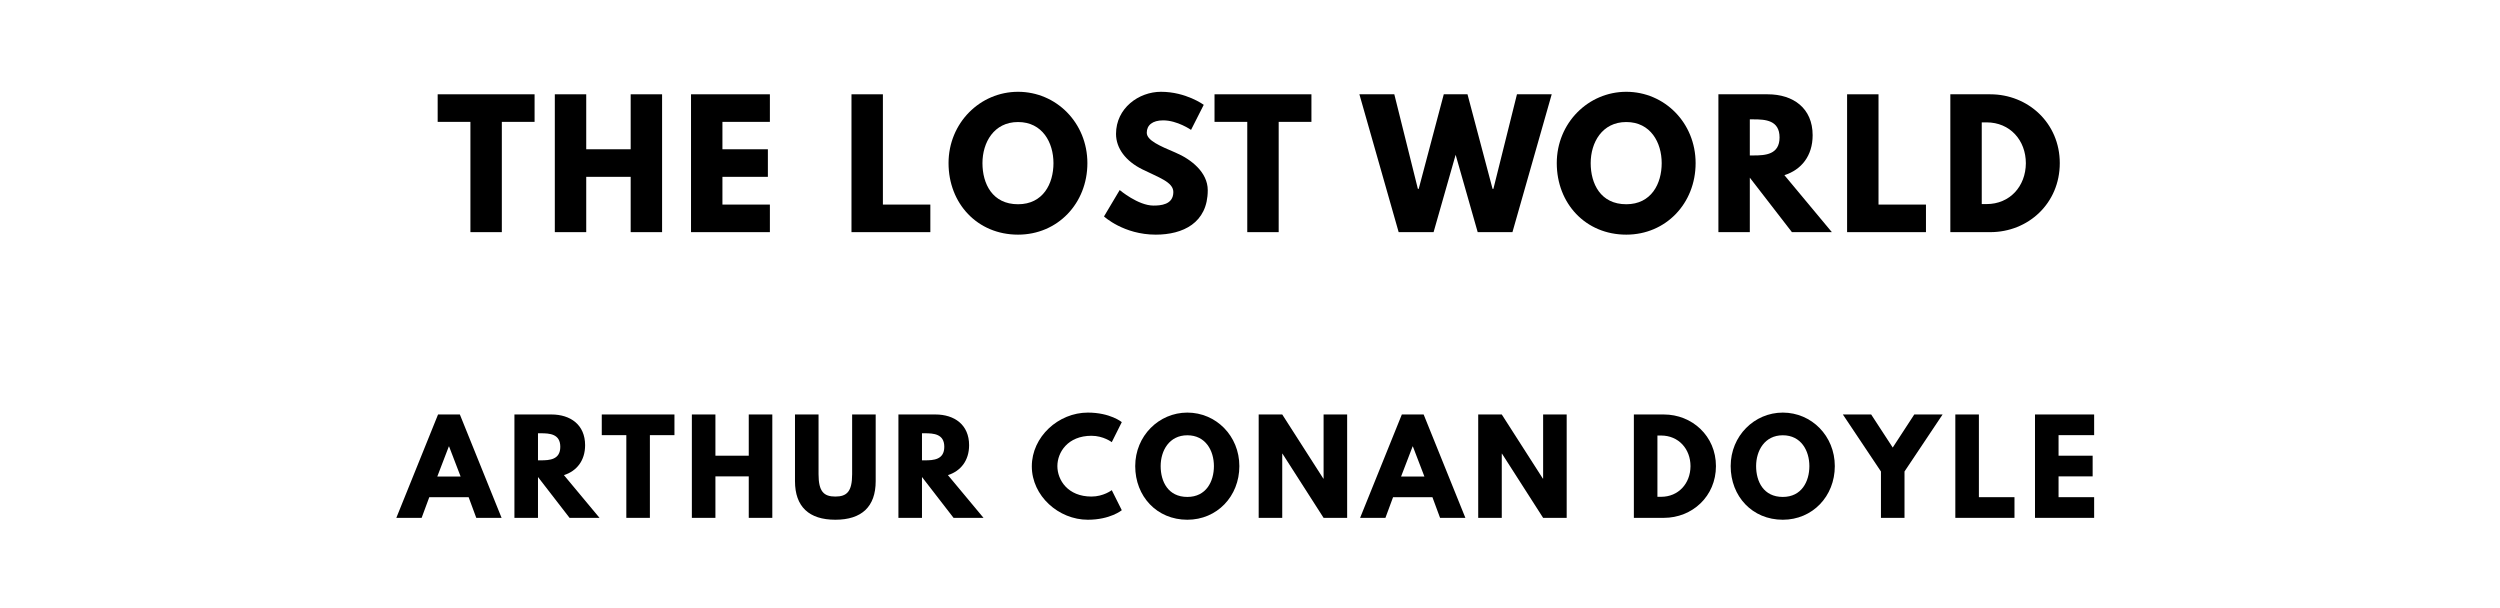
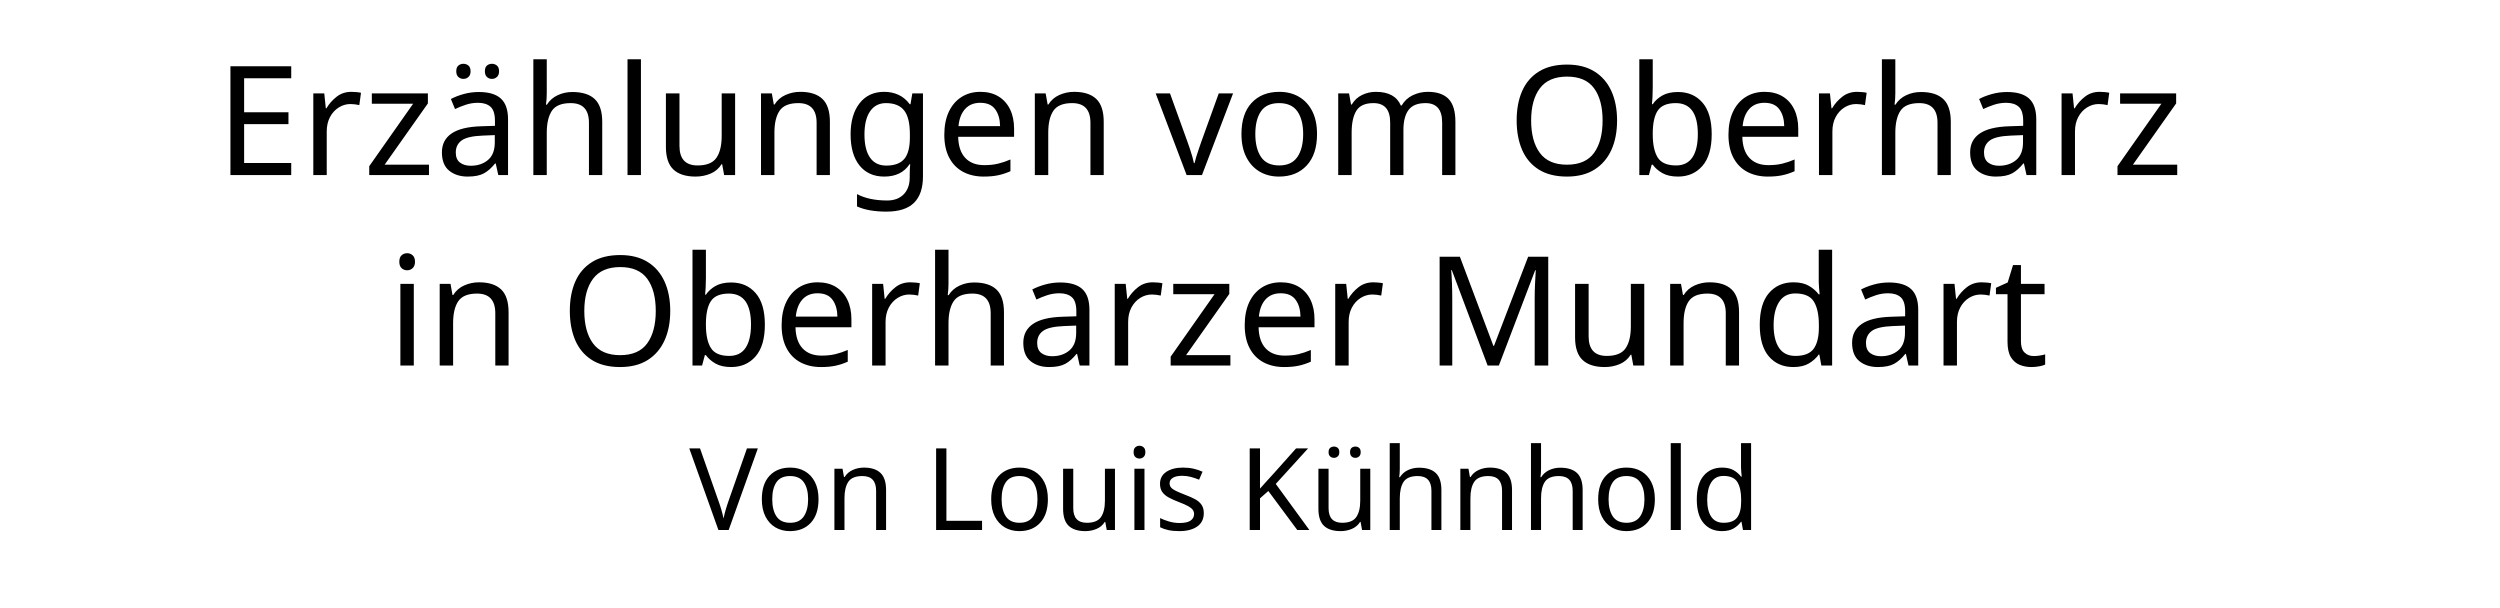
- <svg xmlns="http://www.w3.org/2000/svg" version="1.1" viewBox="0 0 1400 340">
-   <g>
-     <path d="m 245.094,68.246 18.339,0 0,61.754 17.591,0 0,-61.754 18.339,0 0,-15.439 -54.269,0 0,15.439 z" />
-     <path d="m 328.289,99.029 24.889,0 0,30.971 17.591,0 0,-77.193 -17.591,0 0,30.784 -24.889,0 0,-30.784 -17.591,0 0,77.193 17.591,0 0,-30.971 z" />
-     <path d="m 431.134,52.807 -44.164,0 0,77.193 44.164,0 0,-15.439 -26.573,0 0,-15.532 25.45,0 0,-15.439 -25.45,0 0,-15.345 26.573,0 0,-15.439 z" />
-     <path d="m 494.422,52.807 -17.591,0 0,77.193 44.164,0 0,-15.439 -26.573,0 0,-61.754 z" />
-     <path d="m 531.183,91.357 c 0,22.55 16.094,40.047 38.924,40.047 22.175,0 38.83,-17.497 38.83,-40.047 0,-22.55 -17.404,-39.953 -38.83,-39.953 -21.24,0 -38.924,17.404 -38.924,39.953 z m 18.994,0 c 0,-11.509 6.363,-23.018 19.93,-23.018 13.661,0 19.836,11.509 19.836,23.018 0,11.509 -5.801,23.018 -19.836,23.018 -14.409,0 -19.93,-11.509 -19.93,-23.018 z" />
-     <path d="m 650.144,51.404 c -12.444,0 -25.17,9.17 -25.17,23.579 0,8.047 5.427,15.251 14.69,19.836 9.17,4.585 17.404,7.111 17.404,12.725 0,7.205 -7.298,7.579 -11.135,7.579 -8.608,0 -18.901,-8.702 -18.901,-8.702 l -8.795,14.784 c 0,0 10.947,10.199 29.006,10.199 15.064,0 29.099,-6.456 29.099,-24.889 0,-10.105 -9.45,-17.404 -18.058,-21.053 -8.795,-3.743 -16.094,-6.83 -16.094,-11.135 0,-4.211 3.181,-6.924 9.17,-6.924 7.953,0 15.626,5.333 15.626,5.333 l 7.111,-14.035 c 0,0 -9.918,-7.298 -23.953,-7.298 z" />
-     <path d="m 680.131,68.246 18.339,0 0,61.754 17.591,0 0,-61.754 18.339,0 0,-15.439 -54.269,0 0,15.439 z" />
-     <path d="m 827.507,130 19.462,0 21.988,-77.193 -19.462,0 -13.193,52.959 -0.468,0 -14.035,-52.959 -13.287,0 -14.035,52.959 -0.468,0 -13.193,-52.959 -19.556,0 L 783.249,130 802.805,130 815.156,86.678 827.507,130 Z" />
-     <path d="m 871.79,91.357 c 0,22.55 16.094,40.047 38.924,40.047 22.175,0 38.83,-17.497 38.83,-40.047 0,-22.55 -17.404,-39.953 -38.83,-39.953 -21.24,0 -38.924,17.404 -38.924,39.953 z m 18.994,0 c 0,-11.509 6.363,-23.018 19.93,-23.018 13.661,0 19.836,11.509 19.836,23.018 0,11.509 -5.801,23.018 -19.836,23.018 -14.409,0 -19.93,-11.509 -19.93,-23.018 z" />
-     <path d="m 962.306,52.807 0,77.193 17.591,0 0,-30.503 L 1003.476,130 l 22.363,0 -26.573,-31.906 c 9.45,-2.994 15.813,-10.76 15.813,-22.363 0,-15.158 -10.854,-22.924 -25.17,-22.924 l -27.602,0 z m 17.591,34.246 0,-20.211 2.058,0 c 6.643,0 14.596,0.468 14.596,10.105 0,9.637 -7.953,10.105 -14.596,10.105 l -2.058,0 z" />
-     <path d="m 1051.966,52.807 -17.591,0 0,77.193 44.164,0 0,-15.439 -26.573,0 0,-61.754 z" />
-     <path d="m 1092.189,52.807 0,77.193 22.363,0 c 21.24,0 38.924,-16.094 38.924,-38.643 0,-22.456 -17.778,-38.55 -38.924,-38.55 l -22.363,0 z m 17.591,61.474 0,-45.754 2.713,0 c 13.1,0 21.988,10.012 21.988,22.924 -0.093,12.912 -8.982,22.83 -21.988,22.83 l -2.713,0 z" />
-   </g>
-   <g>
-     <path d="m 257.52,232.105 -12.211,0 L 221.941,290 l 14.175,0 4.281,-11.579 22.035,0 4.281,11.579 14.175,0 -23.368,-57.895 z m 0.421,34.737 -13.053,0 6.456,-16.842 0.14,0 6.456,16.842 z" />
-     <path d="m 288.078,232.105 0,57.895 13.193,0 0,-22.877 L 318.956,290 l 16.772,0 -19.93,-23.93 c 7.088,-2.246 11.86,-8.07 11.86,-16.772 0,-11.368 -8.14,-17.193 -18.877,-17.193 l -20.702,0 z m 13.193,25.684 0,-15.158 1.544,0 c 4.982,0 10.947,0.351 10.947,7.579 0,7.228 -5.965,7.579 -10.947,7.579 l -1.544,0 z" />
-     <path d="m 336.99,243.684 13.754,0 0,46.316 13.193,0 0,-46.316 13.754,0 0,-11.579 -40.702,0 0,11.579 z" />
-     <path d="m 400.635,266.772 18.667,0 0,23.228 13.193,0 0,-57.895 -13.193,0 0,23.088 -18.667,0 0,-23.088 -13.193,0 0,57.895 13.193,0 0,-23.228 z" />
-     <path d="m 490.388,232.105 -13.193,0 0,33.474 c 0,9.684 -2.947,12.491 -9.404,12.491 -6.456,0 -9.404,-2.807 -9.404,-12.491 l 0,-33.474 -13.193,0 0,37.333 c 0,14.316 7.86,21.614 22.596,21.614 14.737,0 22.596,-7.298 22.596,-21.614 l 0,-37.333 z" />
-     <path d="m 503.117,232.105 0,57.895 13.193,0 0,-22.877 17.684,22.877 16.772,0 -19.93,-23.93 c 7.088,-2.246 11.86,-8.07 11.86,-16.772 0,-11.368 -8.14,-17.193 -18.877,-17.193 l -20.702,0 z m 13.193,25.684 0,-15.158 1.544,0 c 4.982,0 10.947,0.351 10.947,7.579 0,7.228 -5.965,7.579 -10.947,7.579 l -1.544,0 z" />
-     <path d="m 611.221,278.07 c -13.263,0 -19.088,-9.263 -19.088,-17.053 0,-7.719 5.825,-16.982 19.088,-16.982 6.737,0 11.368,3.579 11.368,3.579 l 5.614,-11.228 c 0,0 -6.456,-5.333 -19.018,-5.333 -16.421,0 -31.368,13.474 -31.368,30.105 0,16.561 15.018,29.895 31.368,29.895 12.561,0 19.018,-5.333 19.018,-5.333 l -5.614,-11.228 c 0,0 -4.632,3.579 -11.368,3.579 z" />
-     <path d="m 635.723,261.018 c 0,16.912 12.07,30.035 29.193,30.035 16.632,0 29.123,-13.123 29.123,-30.035 0,-16.912 -13.053,-29.965 -29.123,-29.965 -15.93,0 -29.193,13.053 -29.193,29.965 z m 14.246,0 c 0,-8.632 4.772,-17.263 14.947,-17.263 10.246,0 14.877,8.632 14.877,17.263 0,8.632 -4.351,17.263 -14.877,17.263 -10.807,0 -14.947,-8.632 -14.947,-17.263 z" />
-     <path d="m 718.053,254.07 0.14,0 23.018,35.93 13.193,0 0,-57.895 -13.193,0 0,35.93 -0.14,0 -23.018,-35.93 -13.193,0 0,57.895 13.193,0 0,-35.93 z" />
-     <path d="m 797.241,232.105 -12.211,0 L 761.662,290 l 14.175,0 4.281,-11.579 22.035,0 4.281,11.579 14.175,0 -23.368,-57.895 z m 0.421,34.737 -13.053,0 6.456,-16.842 0.14,0 6.456,16.842 z" />
-     <path d="m 840.992,254.07 0.14,0 23.018,35.93 13.193,0 0,-57.895 -13.193,0 0,35.93 -0.14,0 -23.018,-35.93 -13.193,0 0,57.895 13.193,0 0,-35.93 z" />
-     <path d="m 914.964,232.105 0,57.895 16.772,0 c 15.93,0 29.193,-12.07 29.193,-28.982 0,-16.842 -13.333,-28.912 -29.193,-28.912 l -16.772,0 z m 13.193,46.105 0,-34.316 2.035,0 c 9.825,0 16.491,7.509 16.491,17.193 -0.07,9.684 -6.737,17.123 -16.491,17.123 l -2.035,0 z" />
-     <path d="m 969.177,261.018 c 0,16.912 12.07,30.035 29.193,30.035 16.632,0 29.123,-13.123 29.123,-30.035 0,-16.912 -13.053,-29.965 -29.123,-29.965 -15.93,0 -29.193,13.053 -29.193,29.965 z m 14.246,0 c 0,-8.632 4.772,-17.263 14.947,-17.263 10.246,0 14.877,8.632 14.877,17.263 0,8.632 -4.351,17.263 -14.877,17.263 -10.807,0 -14.947,-8.632 -14.947,-17.263 z" />
-     <path d="m 1031.998,232.105 21.333,31.93 0,25.965 13.193,0 0,-25.965 21.333,-31.93 -15.86,0 -12.07,18.526 -12.07,-18.526 -15.86,0 z" />
-     <path d="m 1108.179,232.105 -13.193,0 0,57.895 33.123,0 0,-11.579 -19.93,0 0,-46.316 z" />
-     <path d="m 1172.72,232.105 -33.123,0 0,57.895 33.123,0 0,-11.579 -19.93,0 0,-11.649 19.088,0 0,-11.579 -19.088,0 0,-11.509 19.93,0 0,-11.579 z" />
-   </g>
+ <svg xmlns="http://www.w3.org/2000/svg" version="1.1" viewBox="0 0 1400 340" id="svg64">
+   <defs id="defs68" />
+   <text xml:space="preserve" style="font-style:normal;font-variant:normal;font-weight:normal;font-stretch:normal;font-size:40px;line-height:1.25;font-family:sans-serif;-inkscape-font-specification:'sans-serif, Normal';font-variant-ligatures:normal;font-variant-caps:normal;font-variant-numeric:normal;font-feature-settings:normal;text-align:center;letter-spacing:0px;word-spacing:0px;writing-mode:lr-tb;text-anchor:middle;fill:#000000;fill-opacity:1;stroke:none" x="697.667" y="98.025" id="text110">
+     <tspan id="tspan108" x="697.667" y="98.025" style="font-style:normal;font-variant:normal;font-weight:normal;font-stretch:normal;font-size:85.333px;font-family:sans-serif;-inkscape-font-specification:'sans-serif, Normal';font-variant-ligatures:normal;font-variant-caps:normal;font-variant-numeric:normal;font-feature-settings:normal;text-align:center;writing-mode:lr-tb;text-anchor:middle">Erzählungen vom Oberharz</tspan>
+     <tspan x="697.667" y="204.691" style="font-style:normal;font-variant:normal;font-weight:normal;font-stretch:normal;font-size:85.333px;font-family:sans-serif;-inkscape-font-specification:'sans-serif, Normal';font-variant-ligatures:normal;font-variant-caps:normal;font-variant-numeric:normal;font-feature-settings:normal;text-align:center;writing-mode:lr-tb;text-anchor:middle" id="tspan120">in Oberharzer Mundart</tspan>
+   </text>
+   <text xml:space="preserve" style="font-style:normal;font-variant:normal;font-weight:normal;font-stretch:normal;font-size:40px;line-height:1.25;font-family:sans-serif;-inkscape-font-specification:'sans-serif, Normal';font-variant-ligatures:normal;font-variant-caps:normal;font-variant-numeric:normal;font-feature-settings:normal;text-align:center;letter-spacing:0px;word-spacing:0px;writing-mode:lr-tb;text-anchor:middle;fill:#000000;fill-opacity:1;stroke:none" x="699.75" y="296.79" id="text114">
+     <tspan x="709.938" y="296.79" id="tspan116" style="font-style:normal;font-variant:normal;font-weight:normal;font-stretch:normal;font-size:64px;font-family:sans-serif;-inkscape-font-specification:'sans-serif, Normal';font-variant-ligatures:normal;font-variant-caps:normal;font-variant-numeric:normal;font-feature-settings:normal;text-align:center;writing-mode:lr-tb;text-anchor:middle">Von Louis Kühnhold </tspan>
+   </text>
</svg>
